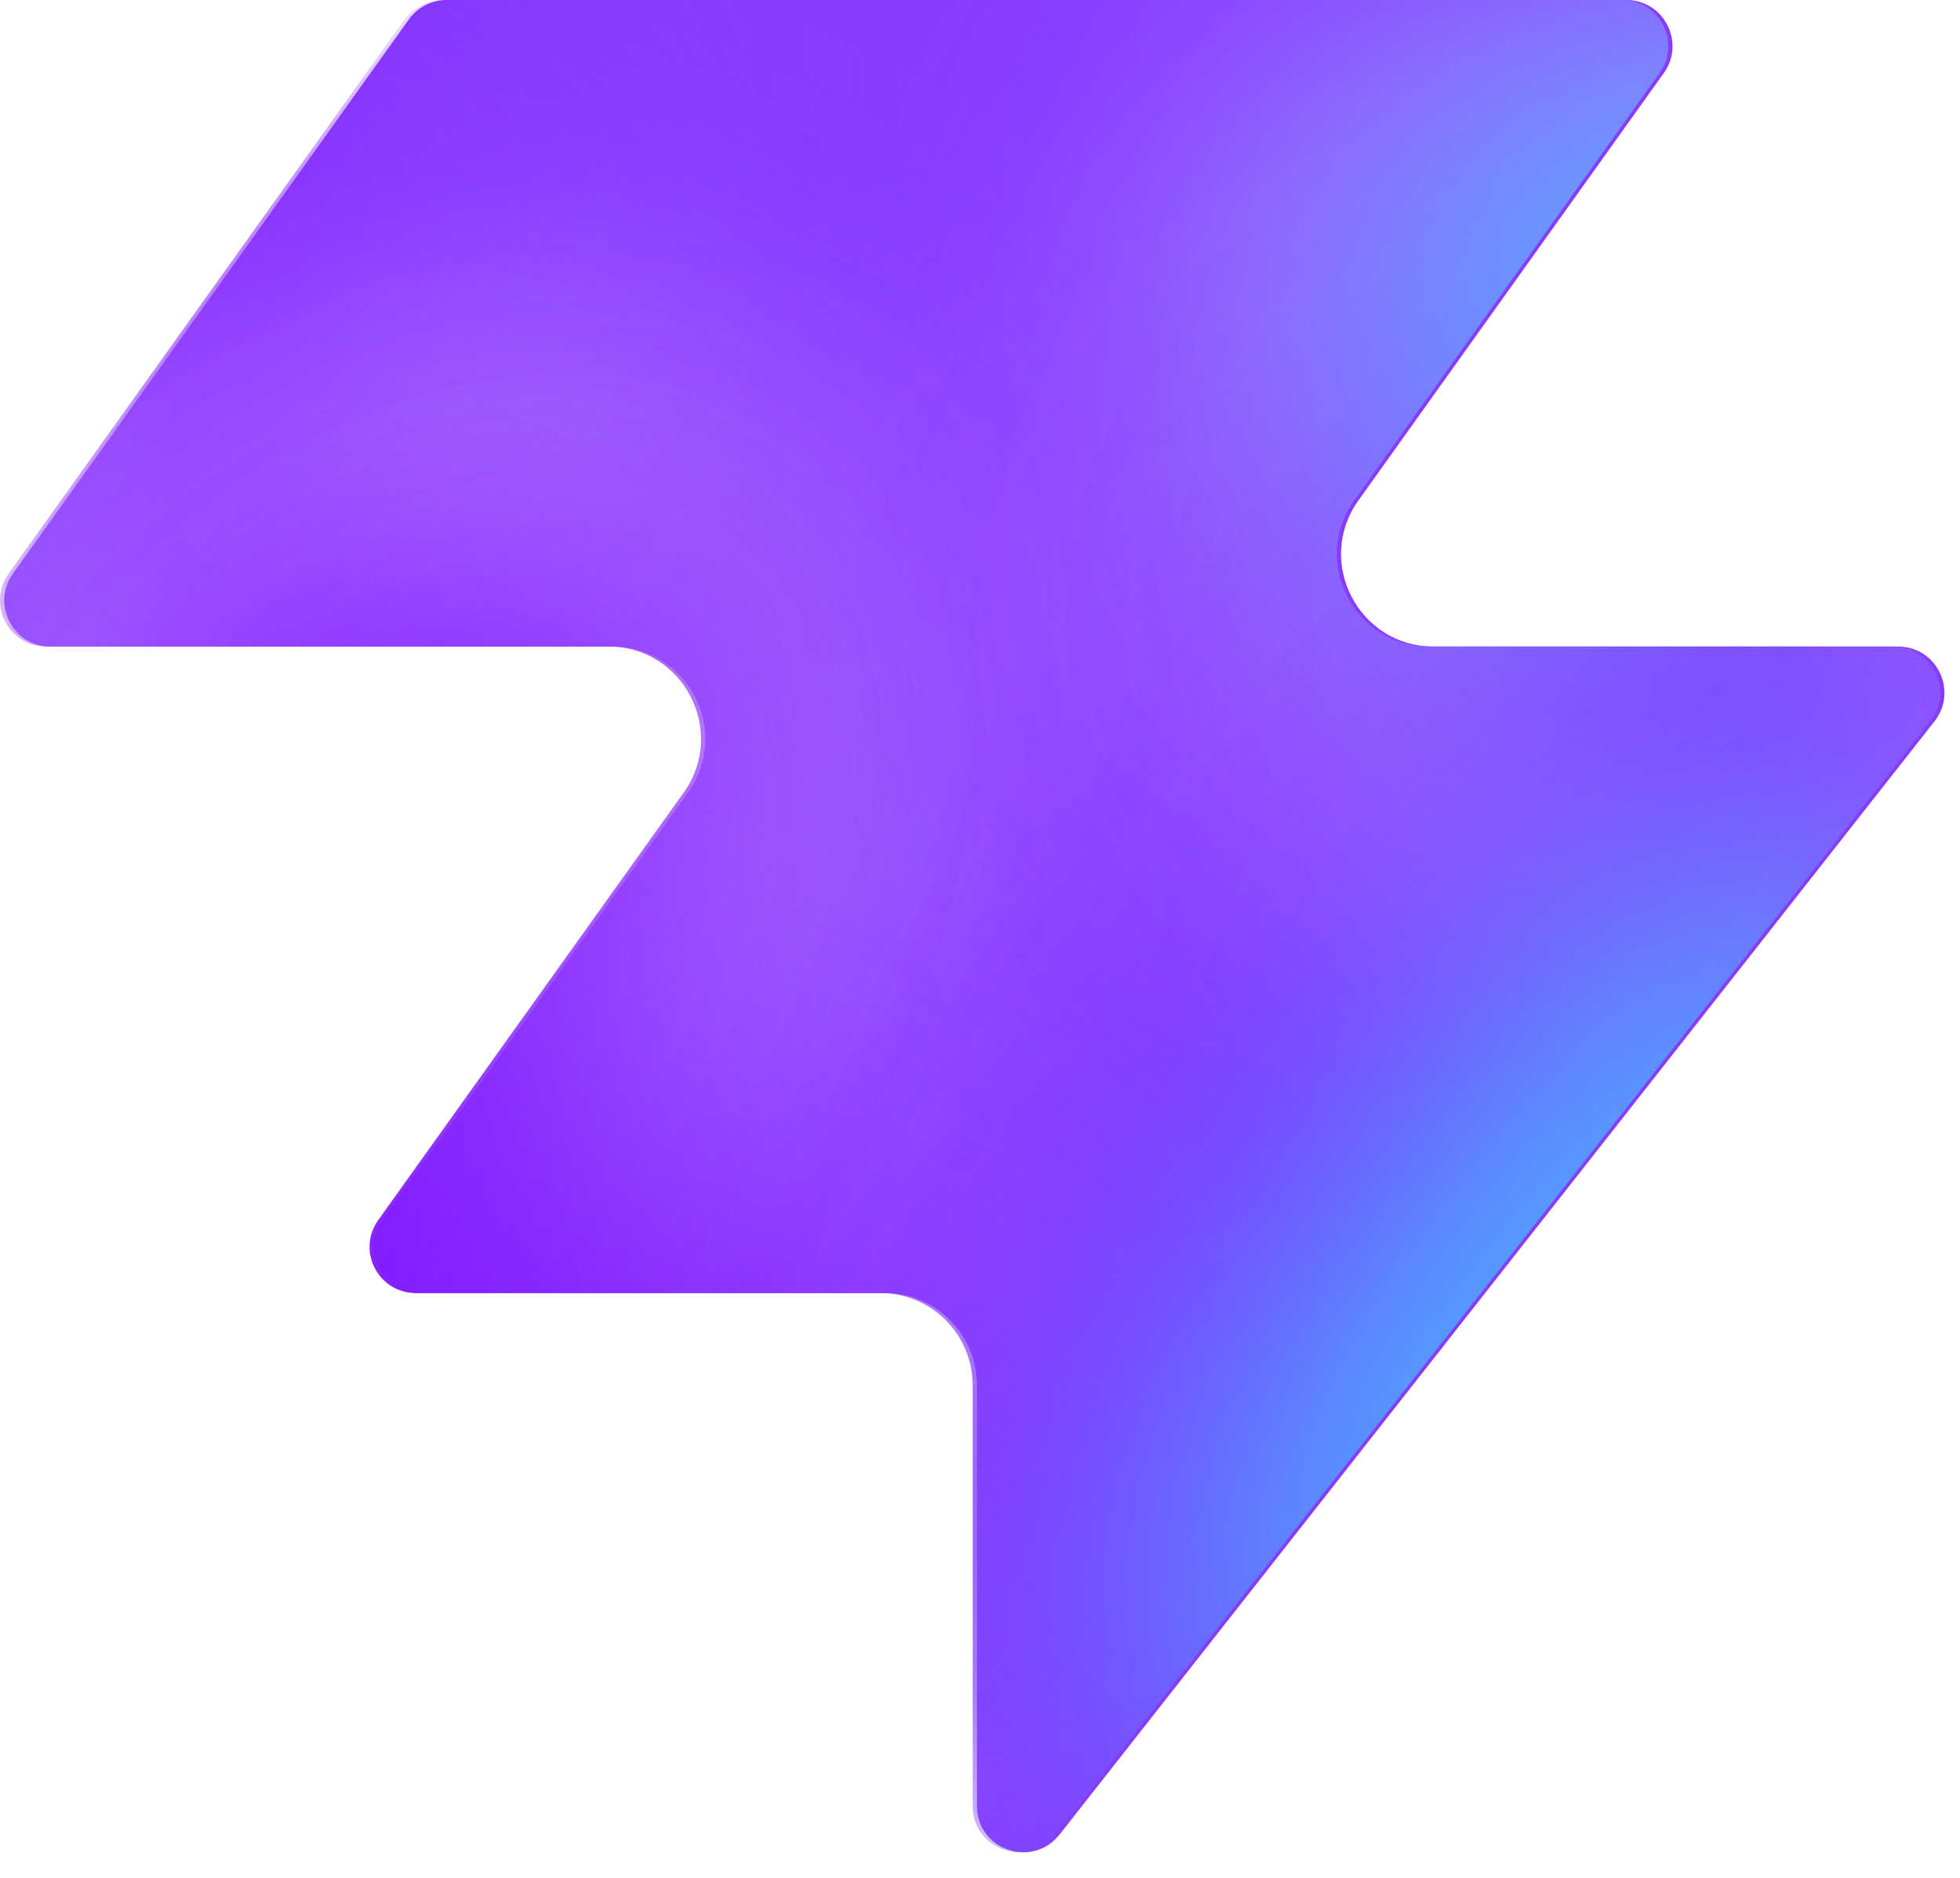
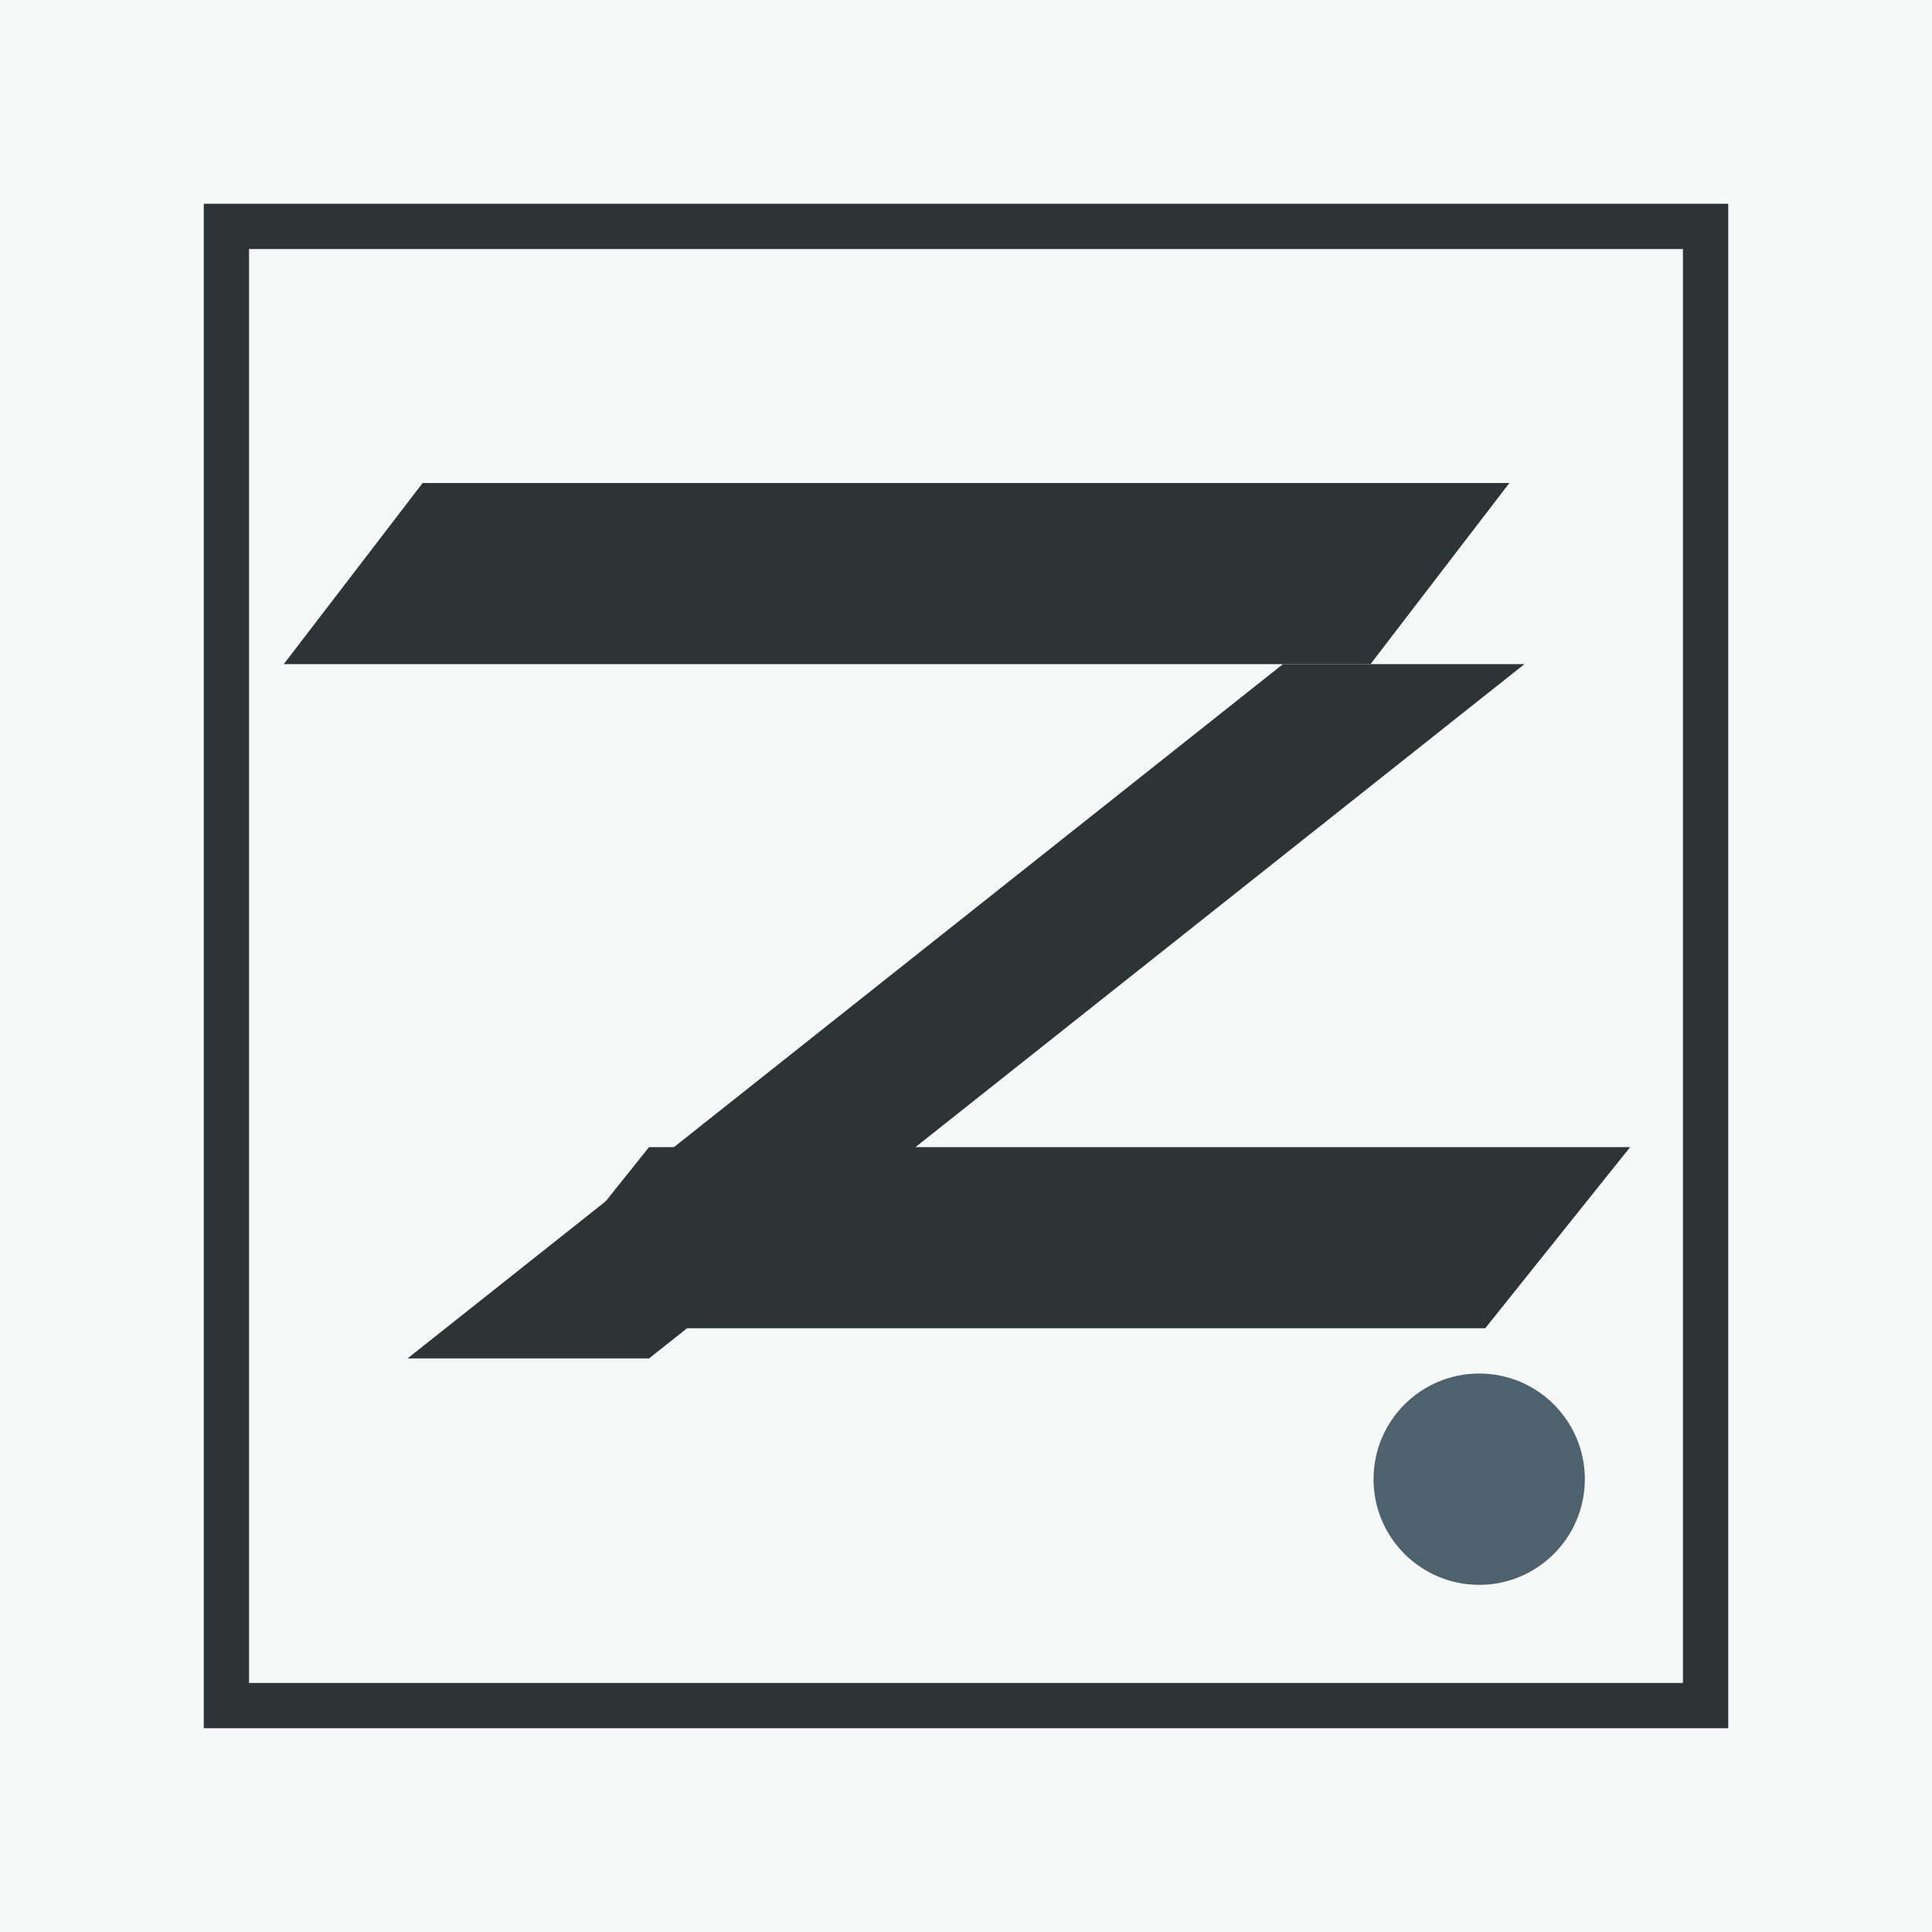
- <svg xmlns="http://www.w3.org/2000/svg" width="48" height="46" fill="none" viewBox="0 0 48 46">
-   <path fill="#863bff" d="M25.946 44.938c-.664.845-2.021.375-2.021-.698V33.937a2.26 2.26 0 0 0-2.262-2.262H10.287c-.92 0-1.456-1.04-.92-1.788l7.48-10.471c1.07-1.497 0-3.578-1.842-3.578H1.237c-.92 0-1.456-1.04-.92-1.788L10.013.474c.214-.297.556-.474.92-.474h28.894c.92 0 1.456 1.04.92 1.788l-7.48 10.471c-1.07 1.498 0 3.579 1.842 3.579h11.377c.943 0 1.473 1.088.89 1.83L25.947 44.94z" style="fill:#863bff;fill:color(display-p3 .525 .23 1);fill-opacity:1" />
-   <mask id="a" width="48" height="46" x="0" y="0" maskUnits="userSpaceOnUse" style="mask-type:alpha">
-     <path fill="#000" d="M25.842 44.938c-.664.844-2.021.375-2.021-.698V33.937a2.26 2.26 0 0 0-2.262-2.262H10.183c-.92 0-1.456-1.04-.92-1.788l7.48-10.471c1.07-1.498 0-3.579-1.842-3.579H1.133c-.92 0-1.456-1.04-.92-1.787L9.91.473c.214-.297.556-.474.92-.474h28.894c.92 0 1.456 1.04.92 1.788l-7.48 10.471c-1.07 1.498 0 3.578 1.842 3.578h11.377c.943 0 1.473 1.088.89 1.832L25.843 44.94z" style="fill:#000;fill-opacity:1" />
-   </mask>
-   <g mask="url(#a)">
-     <g filter="url(#b)">
-       <ellipse cx="5.508" cy="14.704" fill="#ede6ff" rx="5.508" ry="14.704" style="fill:#ede6ff;fill:color(display-p3 .927 .903 1);fill-opacity:1" transform="matrix(.00324 1 1 -.00324 -4.47 31.516)" />
-     </g>
-     <g filter="url(#c)">
-       <ellipse cx="10.399" cy="29.851" fill="#ede6ff" rx="10.399" ry="29.851" style="fill:#ede6ff;fill:color(display-p3 .927 .903 1);fill-opacity:1" transform="matrix(.00324 1 1 -.00324 -39.328 7.883)" />
-     </g>
-     <g filter="url(#d)">
-       <ellipse cx="5.508" cy="30.487" fill="#7e14ff" rx="5.508" ry="30.487" style="fill:#7e14ff;fill:color(display-p3 .492 .077 1);fill-opacity:1" transform="rotate(89.814 -25.913 -14.639)scale(1 -1)" />
-     </g>
-     <g filter="url(#e)">
-       <ellipse cx="5.508" cy="30.599" fill="#7e14ff" rx="5.508" ry="30.599" style="fill:#7e14ff;fill:color(display-p3 .492 .077 1);fill-opacity:1" transform="rotate(89.814 -32.644 -3.334)scale(1 -1)" />
-     </g>
-     <g filter="url(#f)">
-       <ellipse cx="5.508" cy="30.599" fill="#7e14ff" rx="5.508" ry="30.599" style="fill:#7e14ff;fill:color(display-p3 .492 .077 1);fill-opacity:1" transform="matrix(.00324 1 1 -.00324 -34.34 30.47)" />
-     </g>
-     <g filter="url(#g)">
-       <ellipse cx="14.072" cy="22.078" fill="#ede6ff" rx="14.072" ry="22.078" style="fill:#ede6ff;fill:color(display-p3 .927 .903 1);fill-opacity:1" transform="rotate(93.35 24.506 48.493)scale(-1 1)" />
-     </g>
-     <g filter="url(#h)">
-       <ellipse cx="3.47" cy="21.501" fill="#7e14ff" rx="3.47" ry="21.501" style="fill:#7e14ff;fill:color(display-p3 .492 .077 1);fill-opacity:1" transform="rotate(89.009 28.708 47.59)scale(-1 1)" />
-     </g>
-     <g filter="url(#i)">
-       <ellipse cx="3.47" cy="21.501" fill="#7e14ff" rx="3.47" ry="21.501" style="fill:#7e14ff;fill:color(display-p3 .492 .077 1);fill-opacity:1" transform="rotate(89.009 28.708 47.59)scale(-1 1)" />
-     </g>
-     <g filter="url(#j)">
-       <ellipse cx=".387" cy="8.972" fill="#7e14ff" rx="4.407" ry="29.108" style="fill:#7e14ff;fill:color(display-p3 .492 .077 1);fill-opacity:1" transform="rotate(39.51 .387 8.972)" />
-     </g>
-     <g filter="url(#k)">
-       <ellipse cx="47.523" cy="-6.092" fill="#7e14ff" rx="4.407" ry="29.108" style="fill:#7e14ff;fill:color(display-p3 .492 .077 1);fill-opacity:1" transform="rotate(37.892 47.523 -6.092)" />
-     </g>
-     <g filter="url(#l)">
-       <ellipse cx="41.412" cy="6.333" fill="#47bfff" rx="5.971" ry="9.665" style="fill:#47bfff;fill:color(display-p3 .28 .748 1);fill-opacity:1" transform="rotate(37.892 41.412 6.333)" />
-     </g>
-     <g filter="url(#m)">
-       <ellipse cx="-1.879" cy="38.332" fill="#7e14ff" rx="4.407" ry="29.108" style="fill:#7e14ff;fill:color(display-p3 .492 .077 1);fill-opacity:1" transform="rotate(37.892 -1.88 38.332)" />
-     </g>
-     <g filter="url(#n)">
-       <ellipse cx="-1.879" cy="38.332" fill="#7e14ff" rx="4.407" ry="29.108" style="fill:#7e14ff;fill:color(display-p3 .492 .077 1);fill-opacity:1" transform="rotate(37.892 -1.88 38.332)" />
-     </g>
-     <g filter="url(#o)">
-       <ellipse cx="35.651" cy="29.907" fill="#7e14ff" rx="4.407" ry="29.108" style="fill:#7e14ff;fill:color(display-p3 .492 .077 1);fill-opacity:1" transform="rotate(37.892 35.651 29.907)" />
-     </g>
-     <g filter="url(#p)">
-       <ellipse cx="38.418" cy="32.4" fill="#47bfff" rx="5.971" ry="15.297" style="fill:#47bfff;fill:color(display-p3 .28 .748 1);fill-opacity:1" transform="rotate(37.892 38.418 32.4)" />
-     </g>
-   </g>
-   <defs>
-     <filter id="b" width="60.045" height="41.654" x="-19.77" y="16.149" color-interpolation-filters="sRGB" filterUnits="userSpaceOnUse">
-       <feFlood flood-opacity="0" result="BackgroundImageFix" />
-       <feBlend in="SourceGraphic" in2="BackgroundImageFix" result="shape" />
-       <feGaussianBlur result="effect1_foregroundBlur_2002_17158" stdDeviation="7.659" />
-     </filter>
-     <filter id="c" width="90.34" height="51.437" x="-54.613" y="-7.533" color-interpolation-filters="sRGB" filterUnits="userSpaceOnUse">
-       <feFlood flood-opacity="0" result="BackgroundImageFix" />
-       <feBlend in="SourceGraphic" in2="BackgroundImageFix" result="shape" />
-       <feGaussianBlur result="effect1_foregroundBlur_2002_17158" stdDeviation="7.659" />
-     </filter>
-     <filter id="d" width="79.355" height="29.4" x="-49.64" y="2.03" color-interpolation-filters="sRGB" filterUnits="userSpaceOnUse">
-       <feFlood flood-opacity="0" result="BackgroundImageFix" />
-       <feBlend in="SourceGraphic" in2="BackgroundImageFix" result="shape" />
-       <feGaussianBlur result="effect1_foregroundBlur_2002_17158" stdDeviation="4.596" />
-     </filter>
-     <filter id="e" width="79.579" height="29.4" x="-45.045" y="20.029" color-interpolation-filters="sRGB" filterUnits="userSpaceOnUse">
-       <feFlood flood-opacity="0" result="BackgroundImageFix" />
-       <feBlend in="SourceGraphic" in2="BackgroundImageFix" result="shape" />
-       <feGaussianBlur result="effect1_foregroundBlur_2002_17158" stdDeviation="4.596" />
-     </filter>
-     <filter id="f" width="79.579" height="29.4" x="-43.513" y="21.178" color-interpolation-filters="sRGB" filterUnits="userSpaceOnUse">
-       <feFlood flood-opacity="0" result="BackgroundImageFix" />
-       <feBlend in="SourceGraphic" in2="BackgroundImageFix" result="shape" />
-       <feGaussianBlur result="effect1_foregroundBlur_2002_17158" stdDeviation="4.596" />
-     </filter>
-     <filter id="g" width="74.749" height="58.852" x="15.756" y="-17.901" color-interpolation-filters="sRGB" filterUnits="userSpaceOnUse">
-       <feFlood flood-opacity="0" result="BackgroundImageFix" />
-       <feBlend in="SourceGraphic" in2="BackgroundImageFix" result="shape" />
-       <feGaussianBlur result="effect1_foregroundBlur_2002_17158" stdDeviation="7.659" />
-     </filter>
-     <filter id="h" width="61.377" height="25.362" x="23.548" y="2.284" color-interpolation-filters="sRGB" filterUnits="userSpaceOnUse">
-       <feFlood flood-opacity="0" result="BackgroundImageFix" />
-       <feBlend in="SourceGraphic" in2="BackgroundImageFix" result="shape" />
-       <feGaussianBlur result="effect1_foregroundBlur_2002_17158" stdDeviation="4.596" />
-     </filter>
-     <filter id="i" width="61.377" height="25.362" x="23.548" y="2.284" color-interpolation-filters="sRGB" filterUnits="userSpaceOnUse">
-       <feFlood flood-opacity="0" result="BackgroundImageFix" />
-       <feBlend in="SourceGraphic" in2="BackgroundImageFix" result="shape" />
-       <feGaussianBlur result="effect1_foregroundBlur_2002_17158" stdDeviation="4.596" />
-     </filter>
-     <filter id="j" width="56.045" height="63.649" x="-27.636" y="-22.853" color-interpolation-filters="sRGB" filterUnits="userSpaceOnUse">
-       <feFlood flood-opacity="0" result="BackgroundImageFix" />
-       <feBlend in="SourceGraphic" in2="BackgroundImageFix" result="shape" />
-       <feGaussianBlur result="effect1_foregroundBlur_2002_17158" stdDeviation="4.596" />
-     </filter>
-     <filter id="k" width="54.814" height="64.646" x="20.116" y="-38.415" color-interpolation-filters="sRGB" filterUnits="userSpaceOnUse">
-       <feFlood flood-opacity="0" result="BackgroundImageFix" />
-       <feBlend in="SourceGraphic" in2="BackgroundImageFix" result="shape" />
-       <feGaussianBlur result="effect1_foregroundBlur_2002_17158" stdDeviation="4.596" />
-     </filter>
-     <filter id="l" width="33.541" height="35.313" x="24.641" y="-11.323" color-interpolation-filters="sRGB" filterUnits="userSpaceOnUse">
-       <feFlood flood-opacity="0" result="BackgroundImageFix" />
-       <feBlend in="SourceGraphic" in2="BackgroundImageFix" result="shape" />
-       <feGaussianBlur result="effect1_foregroundBlur_2002_17158" stdDeviation="4.596" />
-     </filter>
-     <filter id="m" width="54.814" height="64.646" x="-29.286" y="6.009" color-interpolation-filters="sRGB" filterUnits="userSpaceOnUse">
-       <feFlood flood-opacity="0" result="BackgroundImageFix" />
-       <feBlend in="SourceGraphic" in2="BackgroundImageFix" result="shape" />
-       <feGaussianBlur result="effect1_foregroundBlur_2002_17158" stdDeviation="4.596" />
-     </filter>
-     <filter id="n" width="54.814" height="64.646" x="-29.286" y="6.009" color-interpolation-filters="sRGB" filterUnits="userSpaceOnUse">
-       <feFlood flood-opacity="0" result="BackgroundImageFix" />
-       <feBlend in="SourceGraphic" in2="BackgroundImageFix" result="shape" />
-       <feGaussianBlur result="effect1_foregroundBlur_2002_17158" stdDeviation="4.596" />
-     </filter>
-     <filter id="o" width="54.814" height="64.646" x="8.244" y="-2.416" color-interpolation-filters="sRGB" filterUnits="userSpaceOnUse">
-       <feFlood flood-opacity="0" result="BackgroundImageFix" />
-       <feBlend in="SourceGraphic" in2="BackgroundImageFix" result="shape" />
-       <feGaussianBlur result="effect1_foregroundBlur_2002_17158" stdDeviation="4.596" />
-     </filter>
-     <filter id="p" width="39.409" height="43.623" x="18.713" y="10.588" color-interpolation-filters="sRGB" filterUnits="userSpaceOnUse">
-       <feFlood flood-opacity="0" result="BackgroundImageFix" />
-       <feBlend in="SourceGraphic" in2="BackgroundImageFix" result="shape" />
-       <feGaussianBlur result="effect1_foregroundBlur_2002_17158" stdDeviation="4.596" />
-     </filter>
-   </defs>
+ <svg xmlns="http://www.w3.org/2000/svg" viewBox="0 0 64 64" fill="none">
+   <rect width="64" height="64" fill="#f7f8f8" />
+   <rect x="7.5" y="7.5" width="49" height="49" stroke="#2d3435" stroke-width="1.5" />
+   <path d="M14 16H50L45.4 22H9.4L14 16Z" fill="#2d3435" />
+   <path d="M42.5 22H50.5L21.5 45H13.5L42.5 22Z" fill="#2d3435" />
+   <path d="M21.5 38H54L49.2 44H16.7L21.5 38Z" fill="#2d3435" />
+   <circle cx="49" cy="49" r="3.5" fill="#4d626c" />
</svg>
